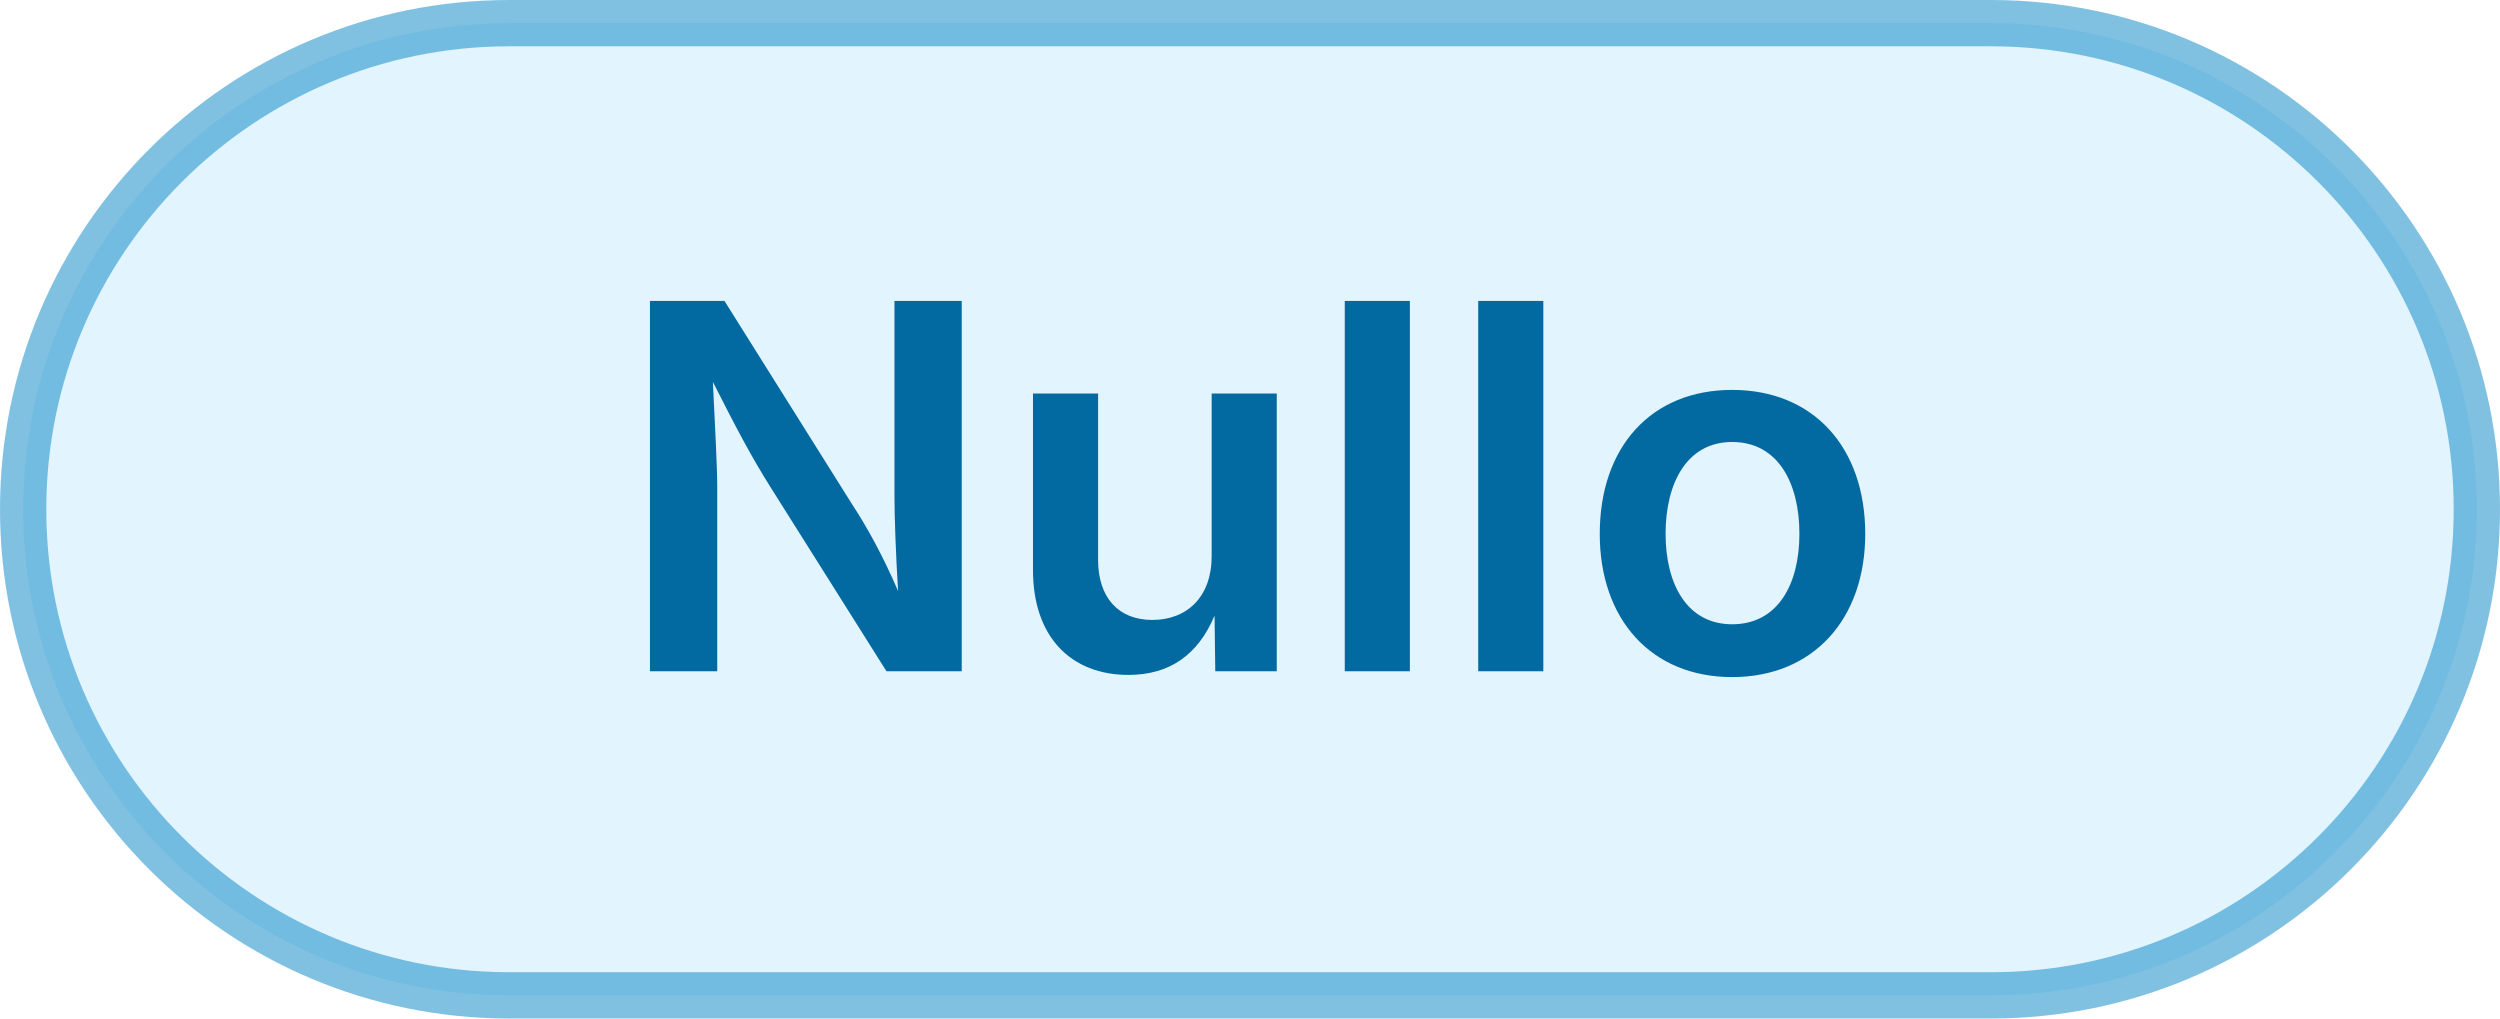
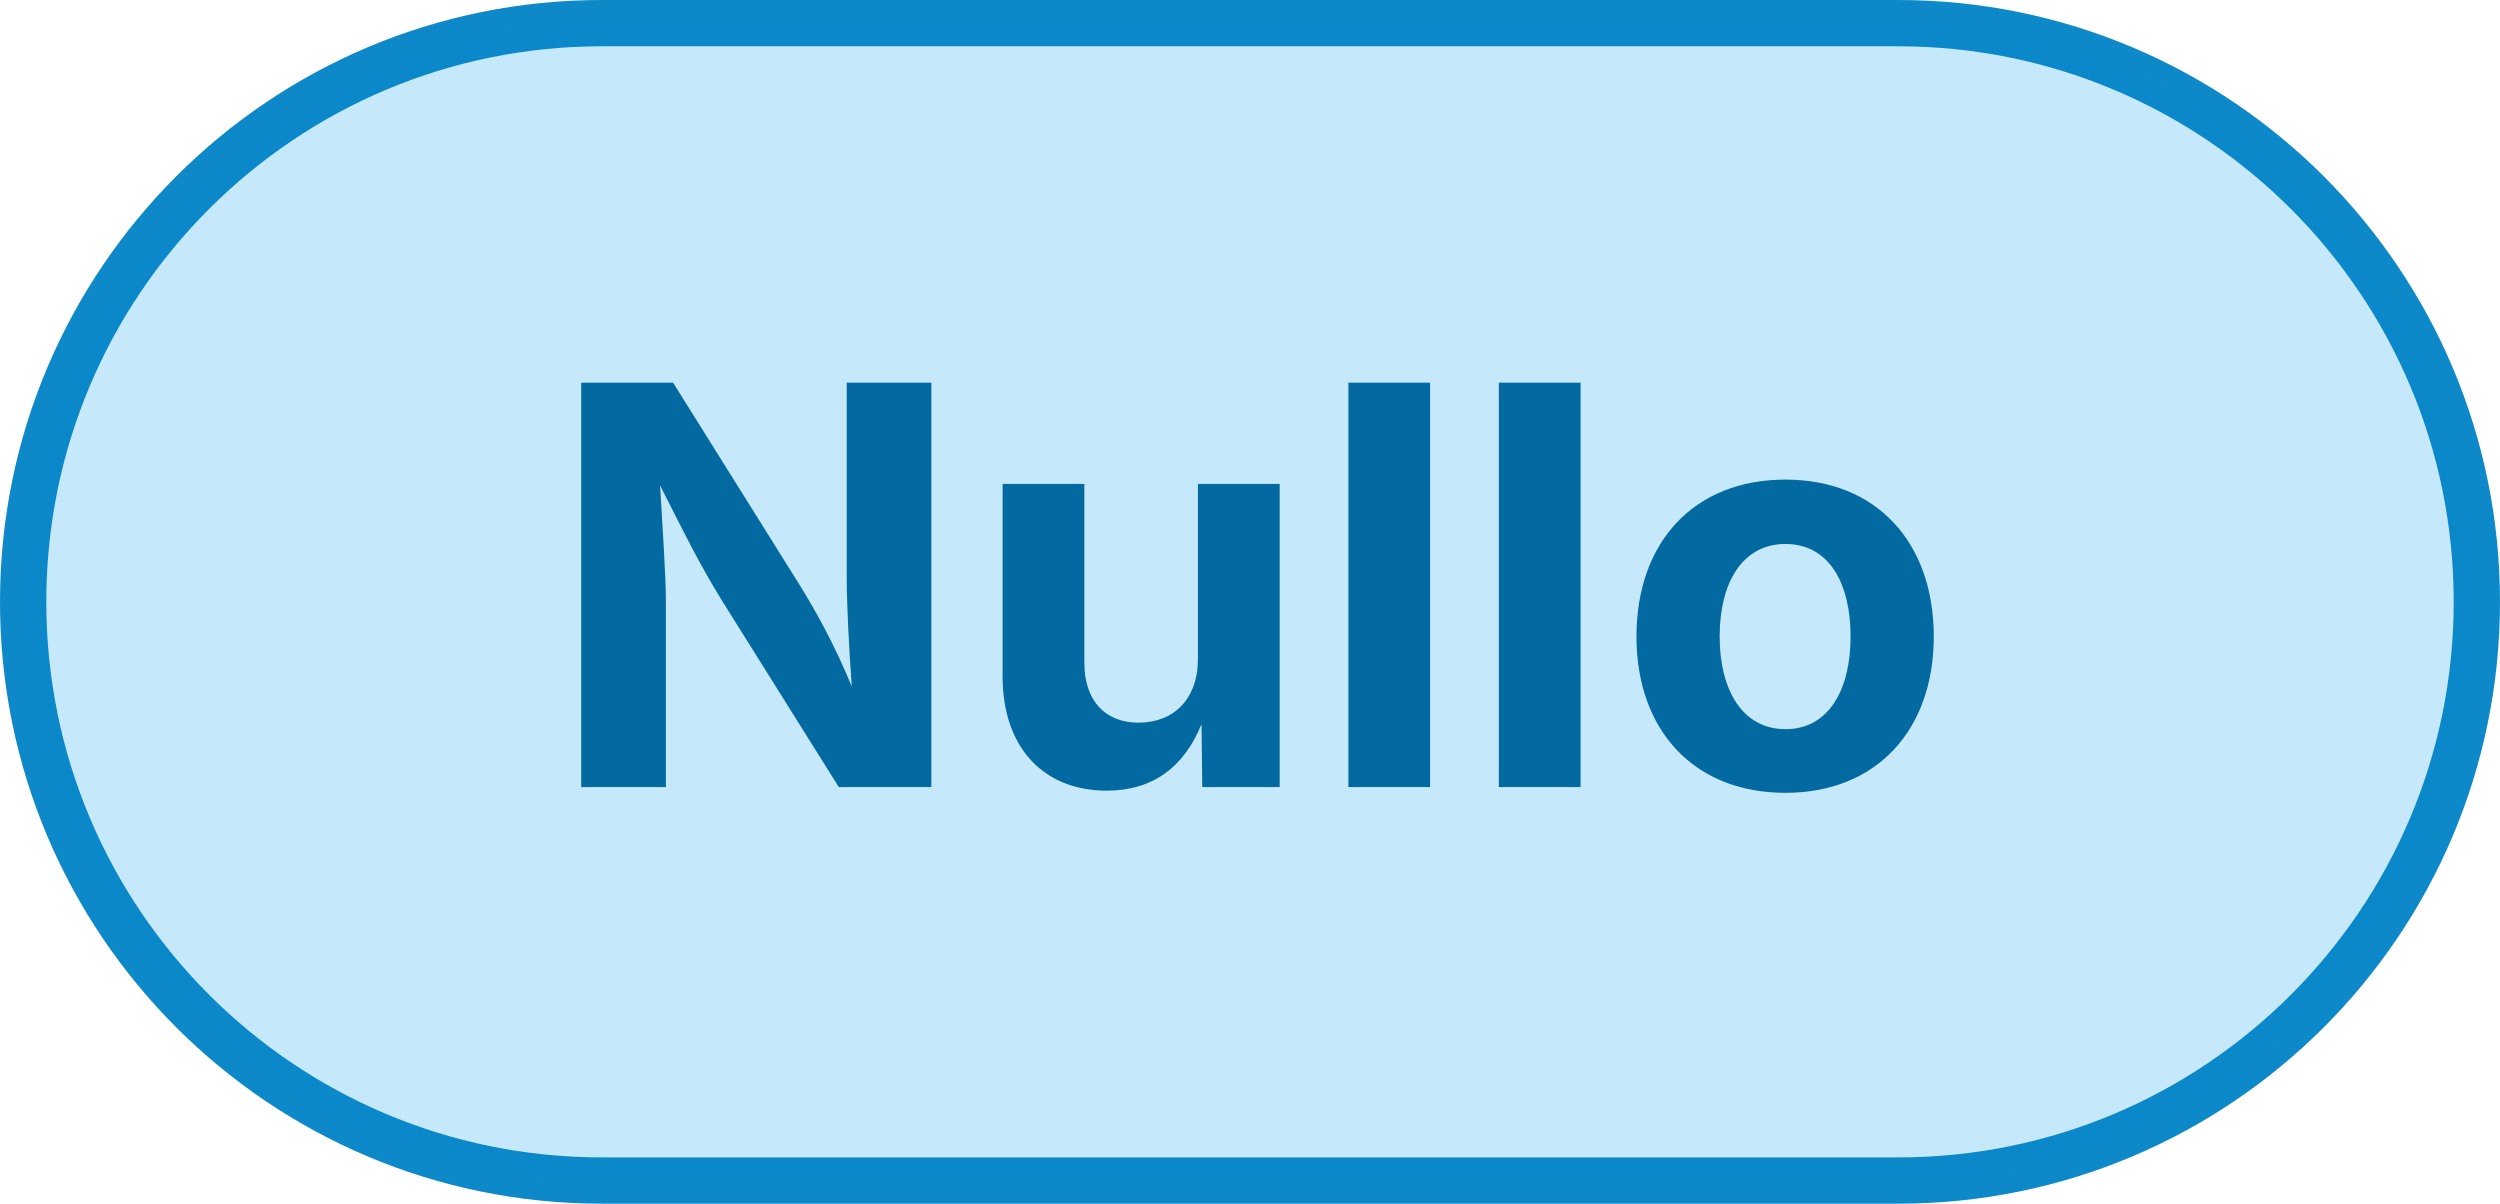
- <svg xmlns="http://www.w3.org/2000/svg" width="54" height="22" viewBox="0 0 54 22" role="img" aria-label="Nullo">
-   <rect x="0.5" y="0.5" width="53" height="21" rx="10.5" fill="#0ea5e9" fill-opacity="0.12" stroke="#0284c7" stroke-opacity="0.5" />
-   <text x="27" y="14.5" text-anchor="middle" font-family="-apple-system,BlinkMacSystemFont,Segoe UI,sans-serif" font-size="11" font-weight="600" fill="#0369a1">Nullo</text>
+ <svg xmlns="http://www.w3.org/2000/svg" width="54" height="26" viewBox="0 0 54 26" role="img" aria-label="Nullo">
+   <rect x="0.5" y="0.5" width="53" height="25" rx="12.5" fill="#0ea5e9" fill-opacity="0.24" stroke="#0284c7" stroke-opacity="0.95" />
+   <text x="27" y="17" text-anchor="middle" font-family="-apple-system,BlinkMacSystemFont,Segoe UI,sans-serif" font-size="12" font-weight="700" fill="#0369a1">Nullo</text>
</svg>
